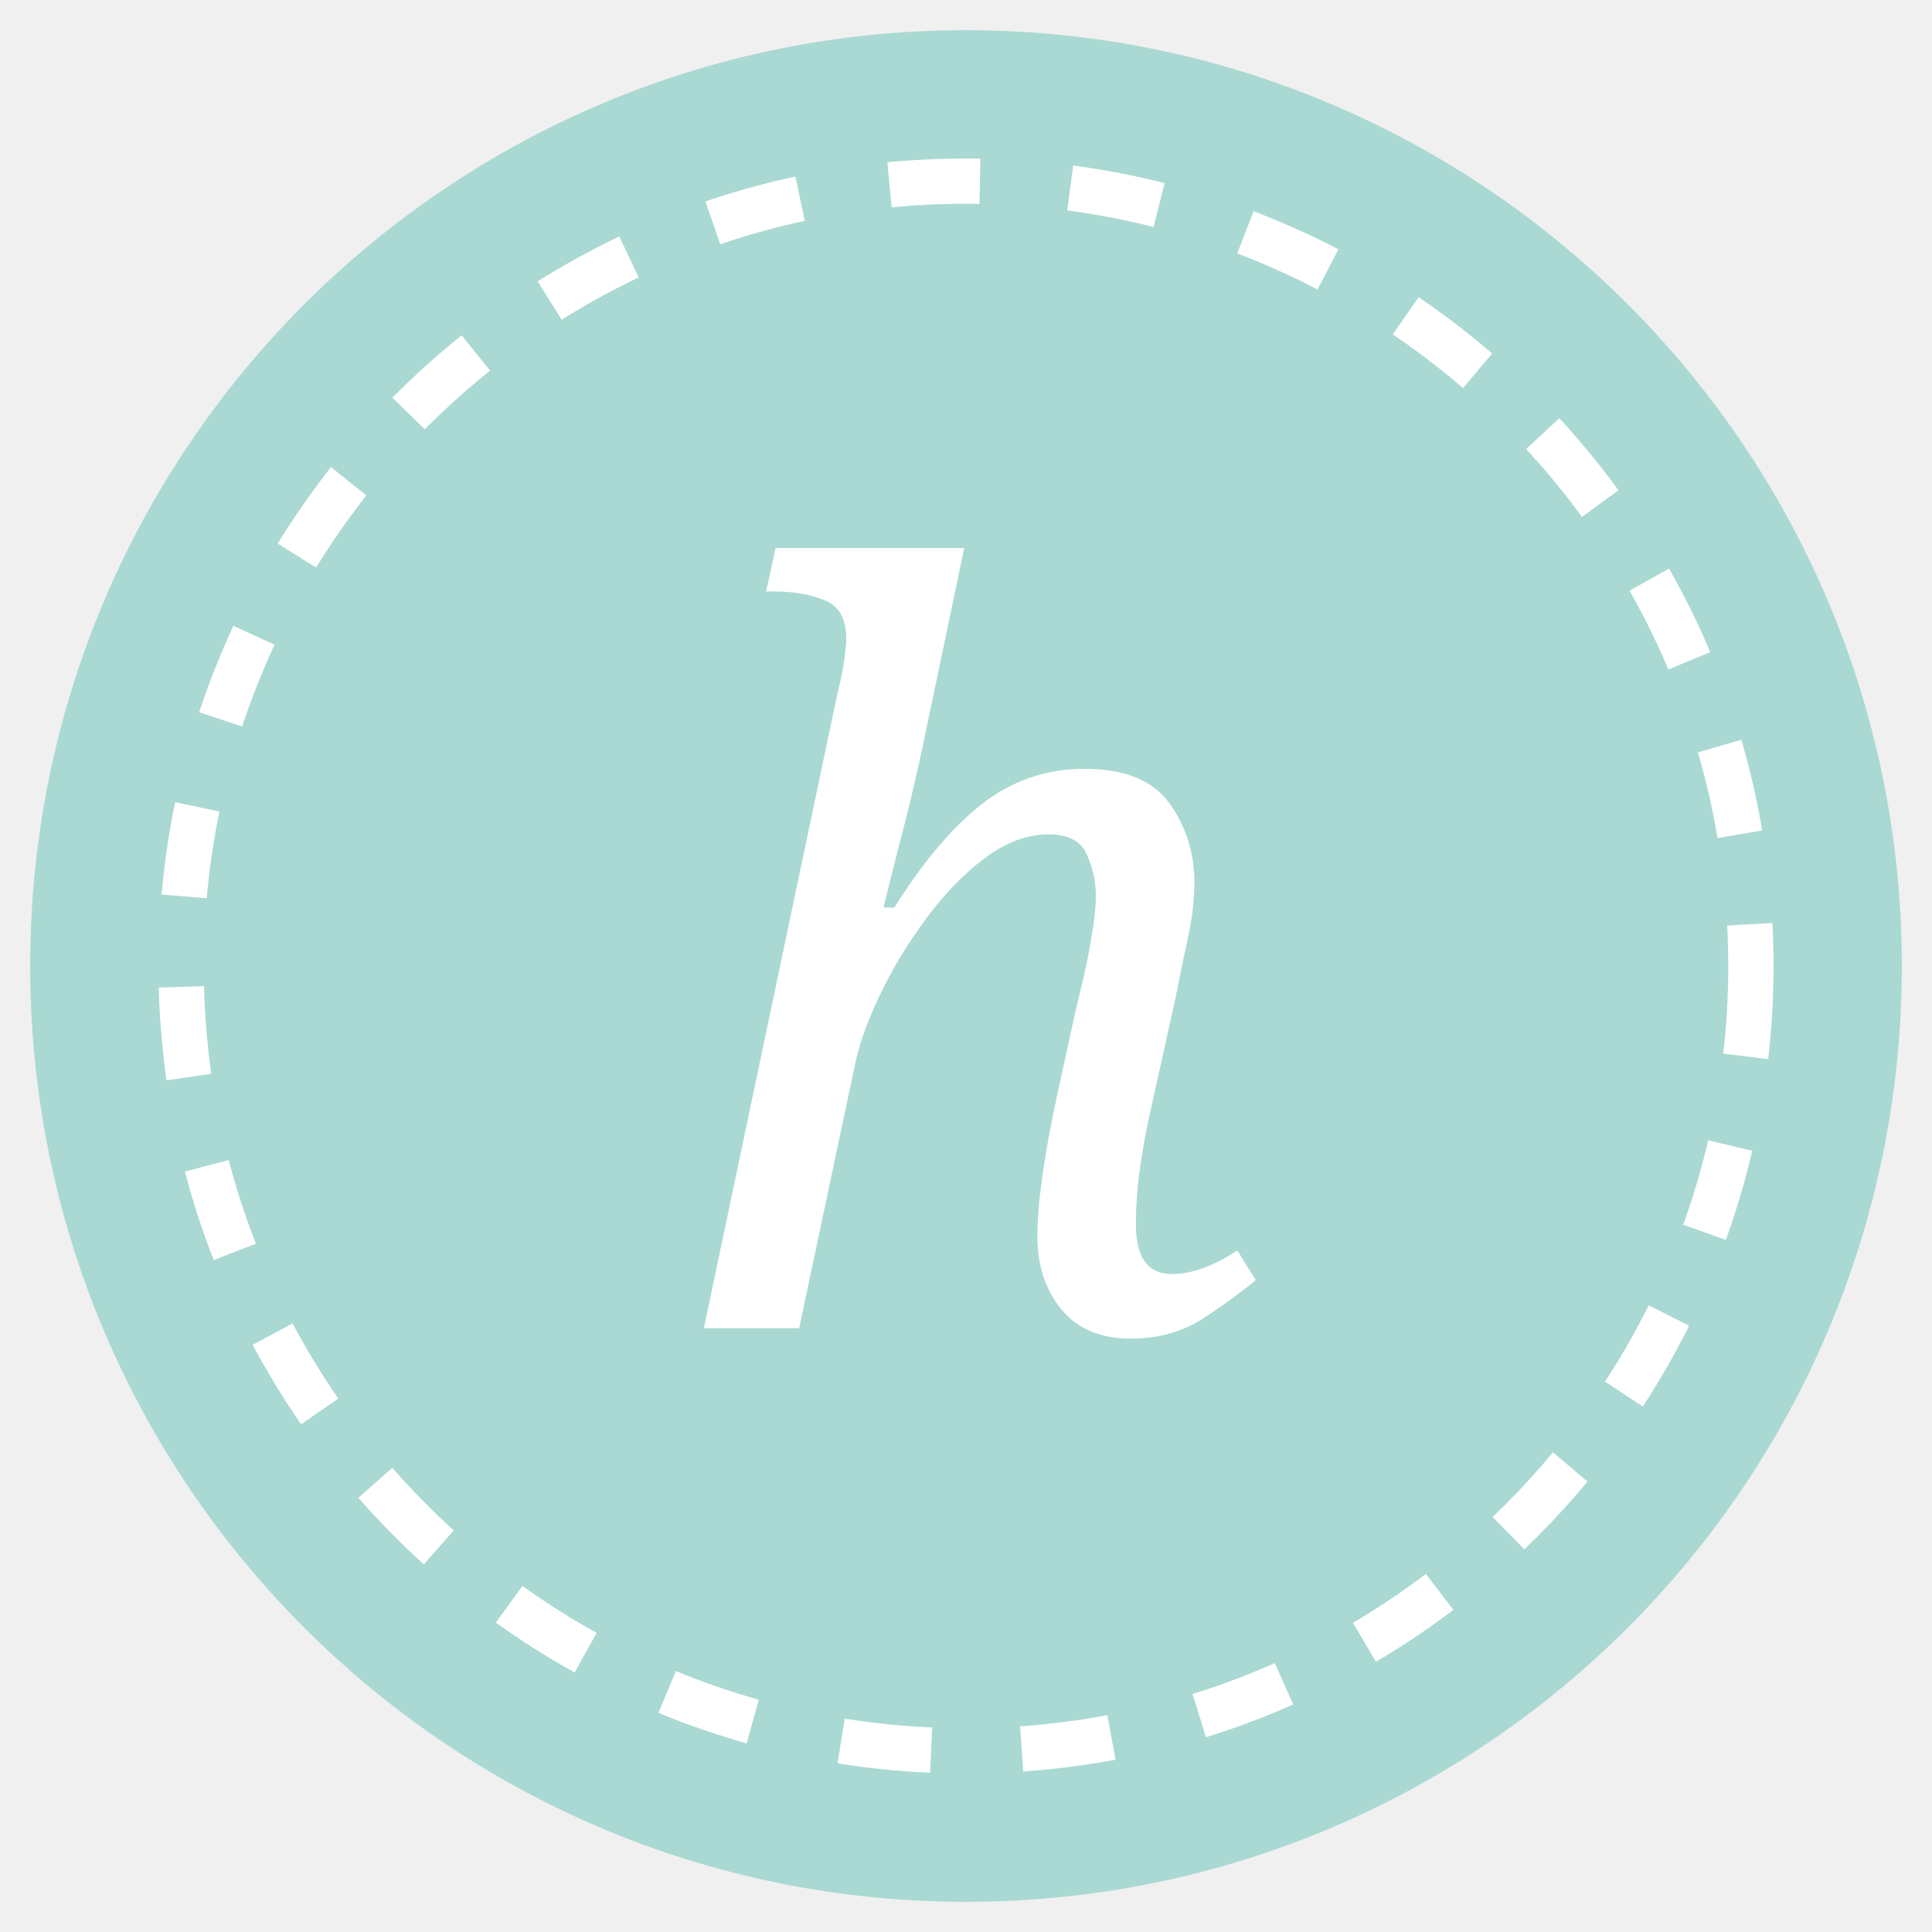
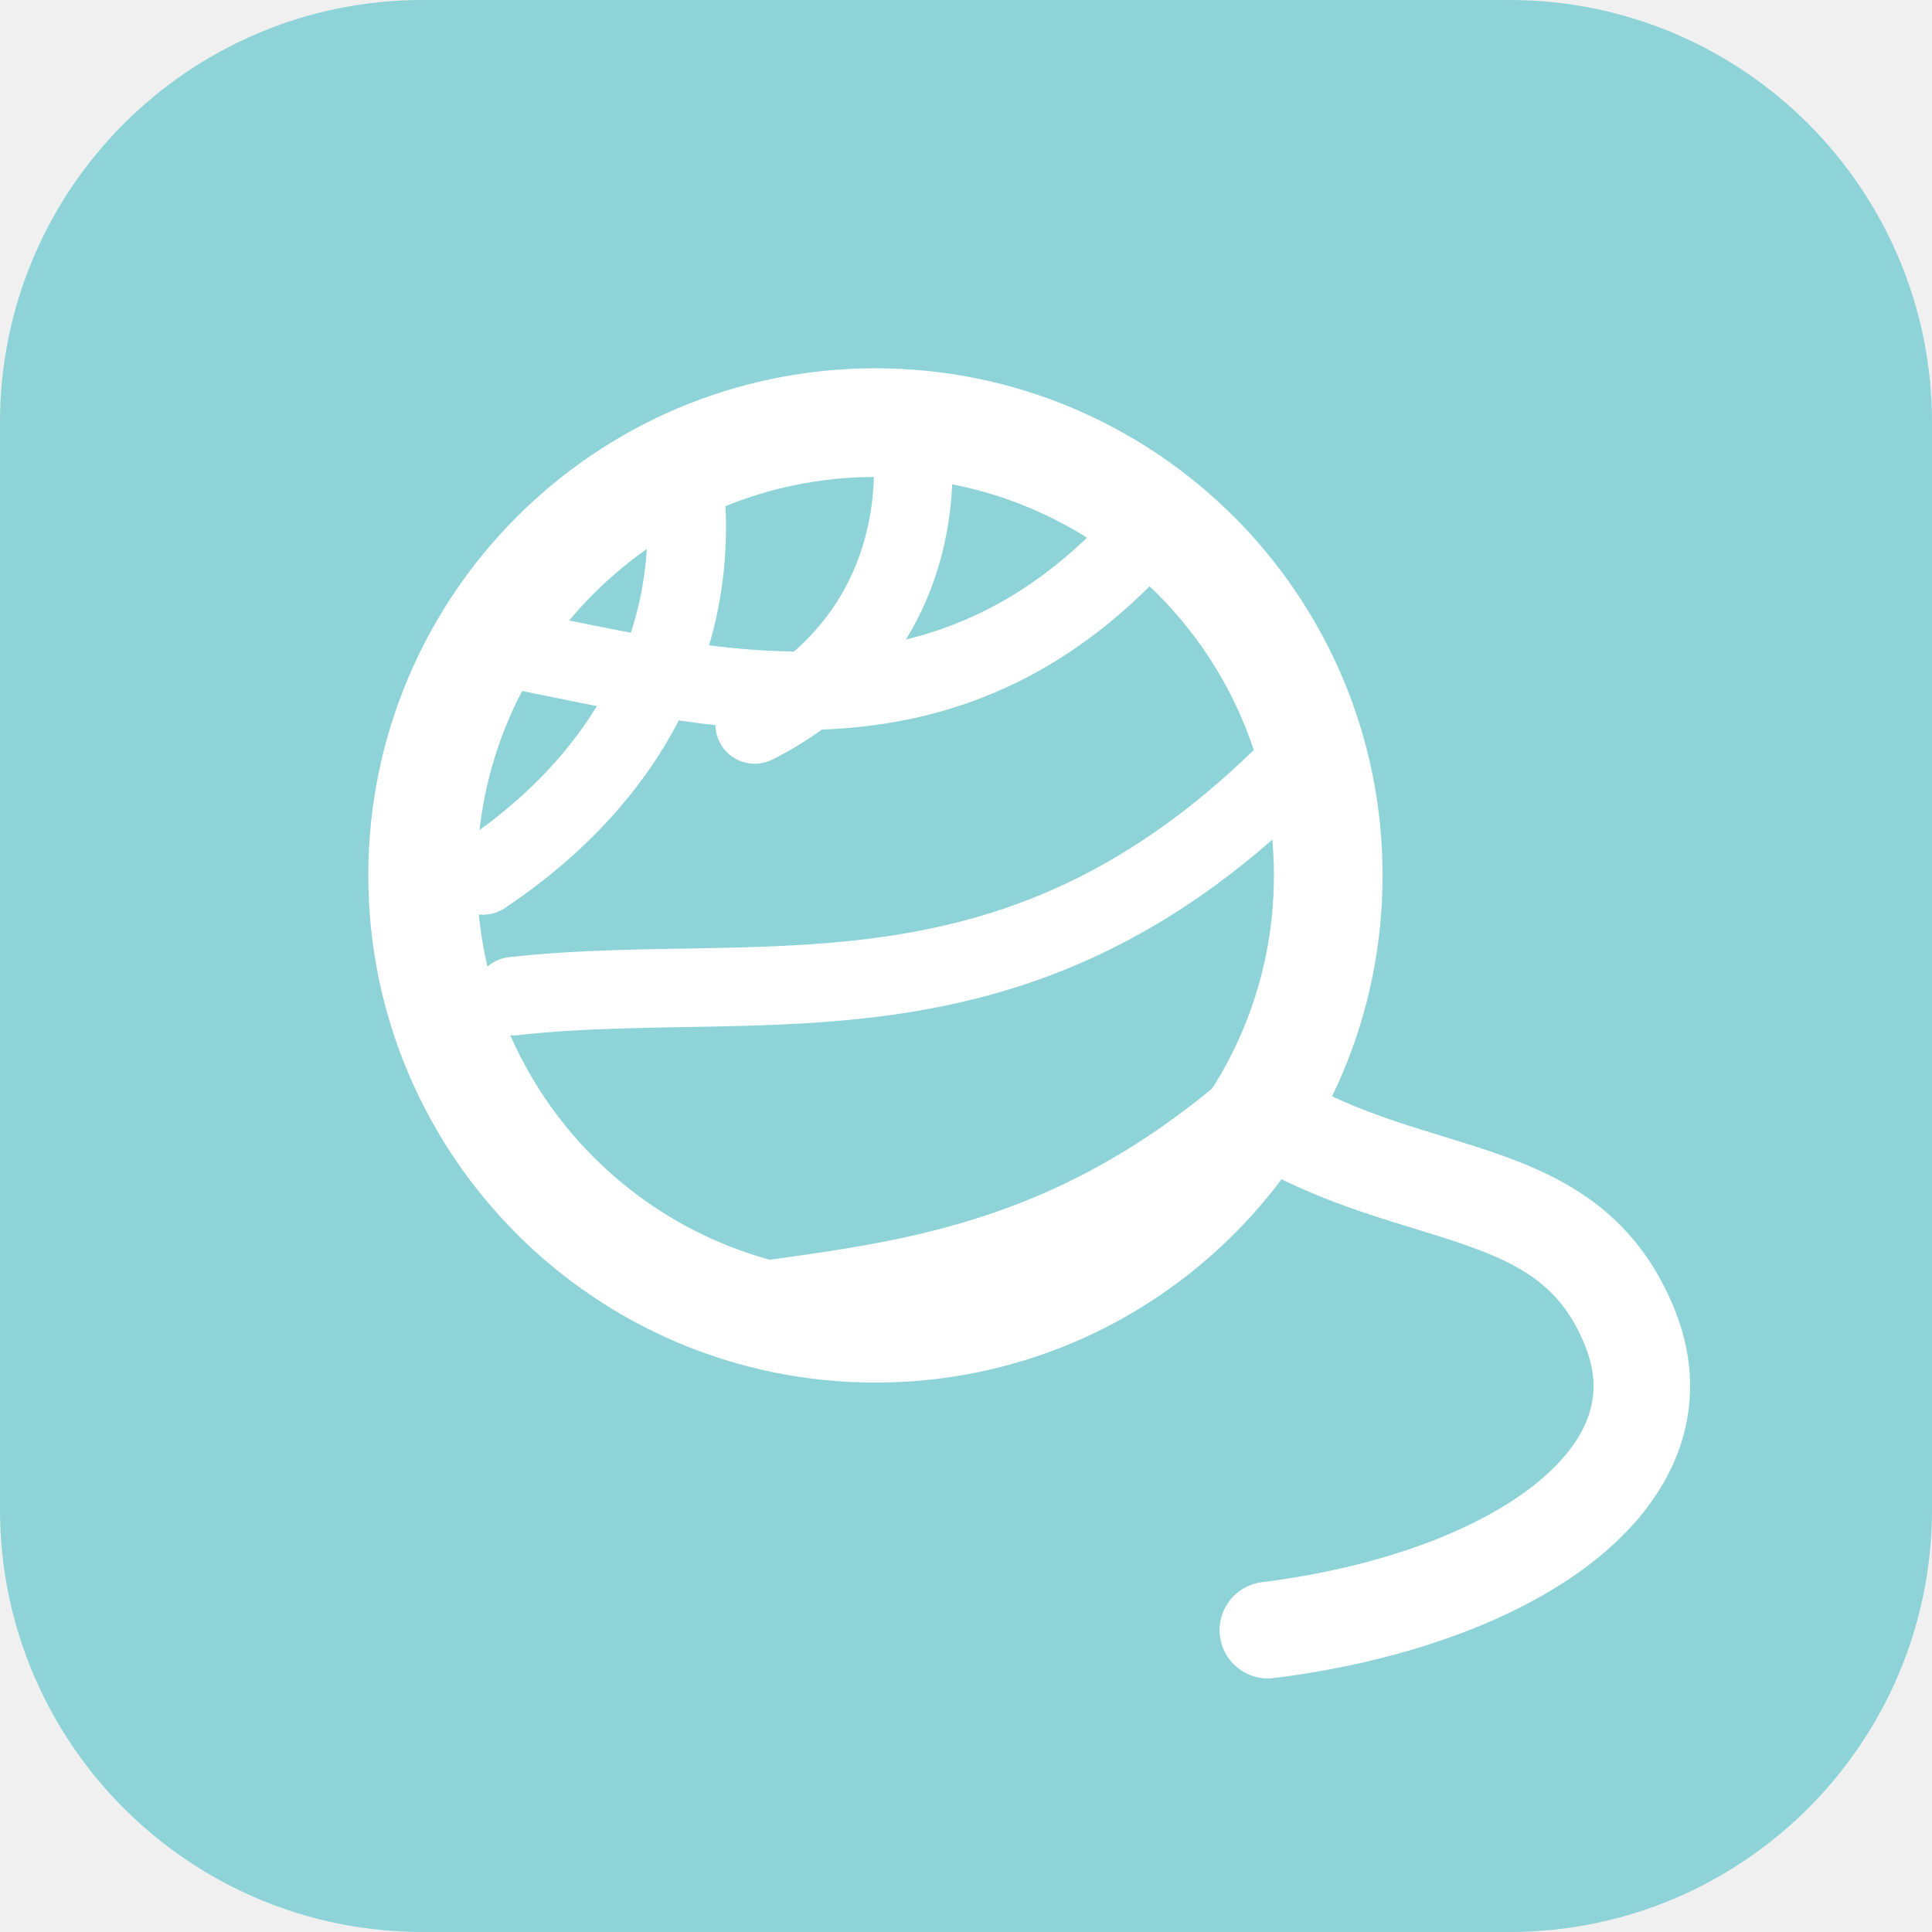
<svg xmlns="http://www.w3.org/2000/svg" viewBox="0 0 64 64">
-   <circle cx="32" cy="32" r="31" fill="#a9d9d2" />
-   <circle cx="32" cy="32" r="26" fill="none" stroke="#fff" stroke-width="1.5" stroke-dasharray="3 3" />
-   <text x="32" y="44" text-anchor="middle" font-family="Georgia, serif" font-style="italic" font-size="34" fill="#fff">h</text>
+   <defs>
+     <clipPath id="ball">
+       <circle cx="29" cy="29" r="15" />
+     </clipPath>
+   </defs>
+   <rect width="64" height="64" rx="14" fill="#8dd3d7" />
+   <g fill="none" stroke="#fff" stroke-linecap="round">
+     <g clip-path="url(#ball)" stroke-width="2.6">
+       <path d="M14 21c8 1 18 6 26-6" />
+       <path d="M17 33c9-1 18 2 28-10" />
+       <path d="M20 44c8-2 16 0 26-12" />
+       <path d="M22 13c2 6 0 12-6 16" />
+       <path d="M30 13c1 5-1 9-5 11" />
+     </g>
+     <circle cx="29" cy="29" r="15" stroke-width="3.6" />
+     <path d="M42 37c5 3 10 2 12 7s-4 9-12 10" stroke-width="3.2" />
+   </g>
</svg>
